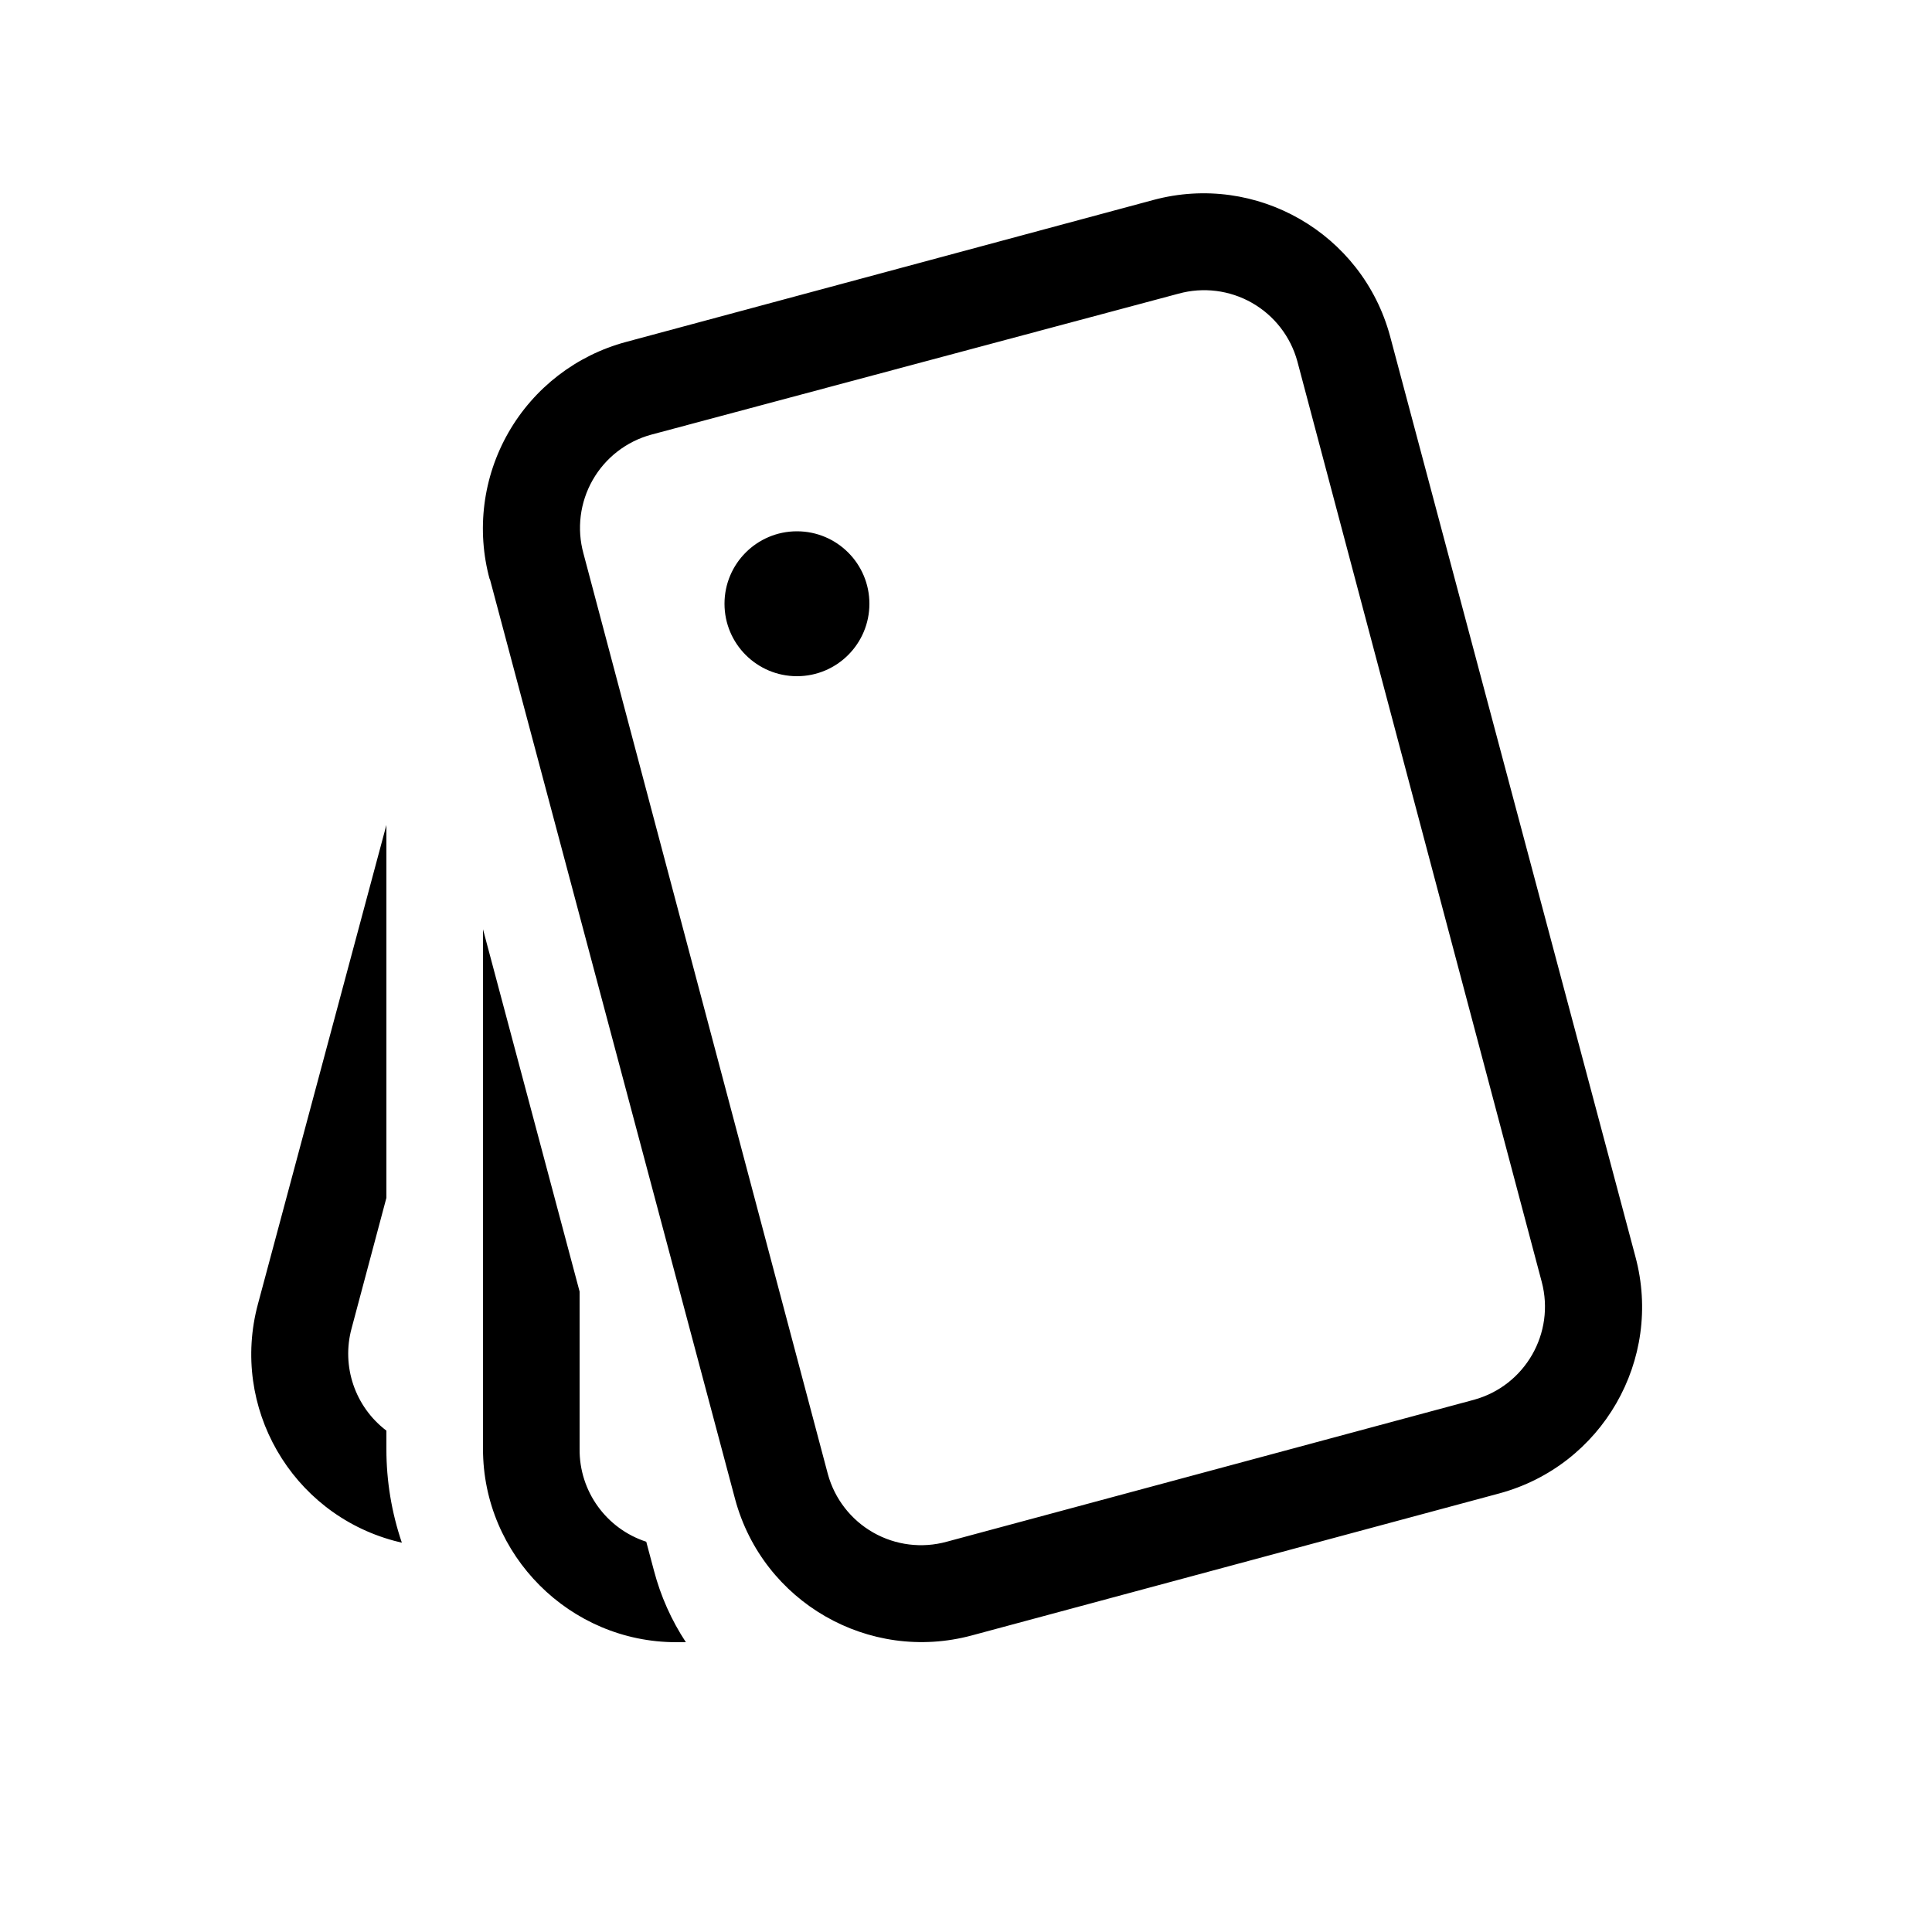
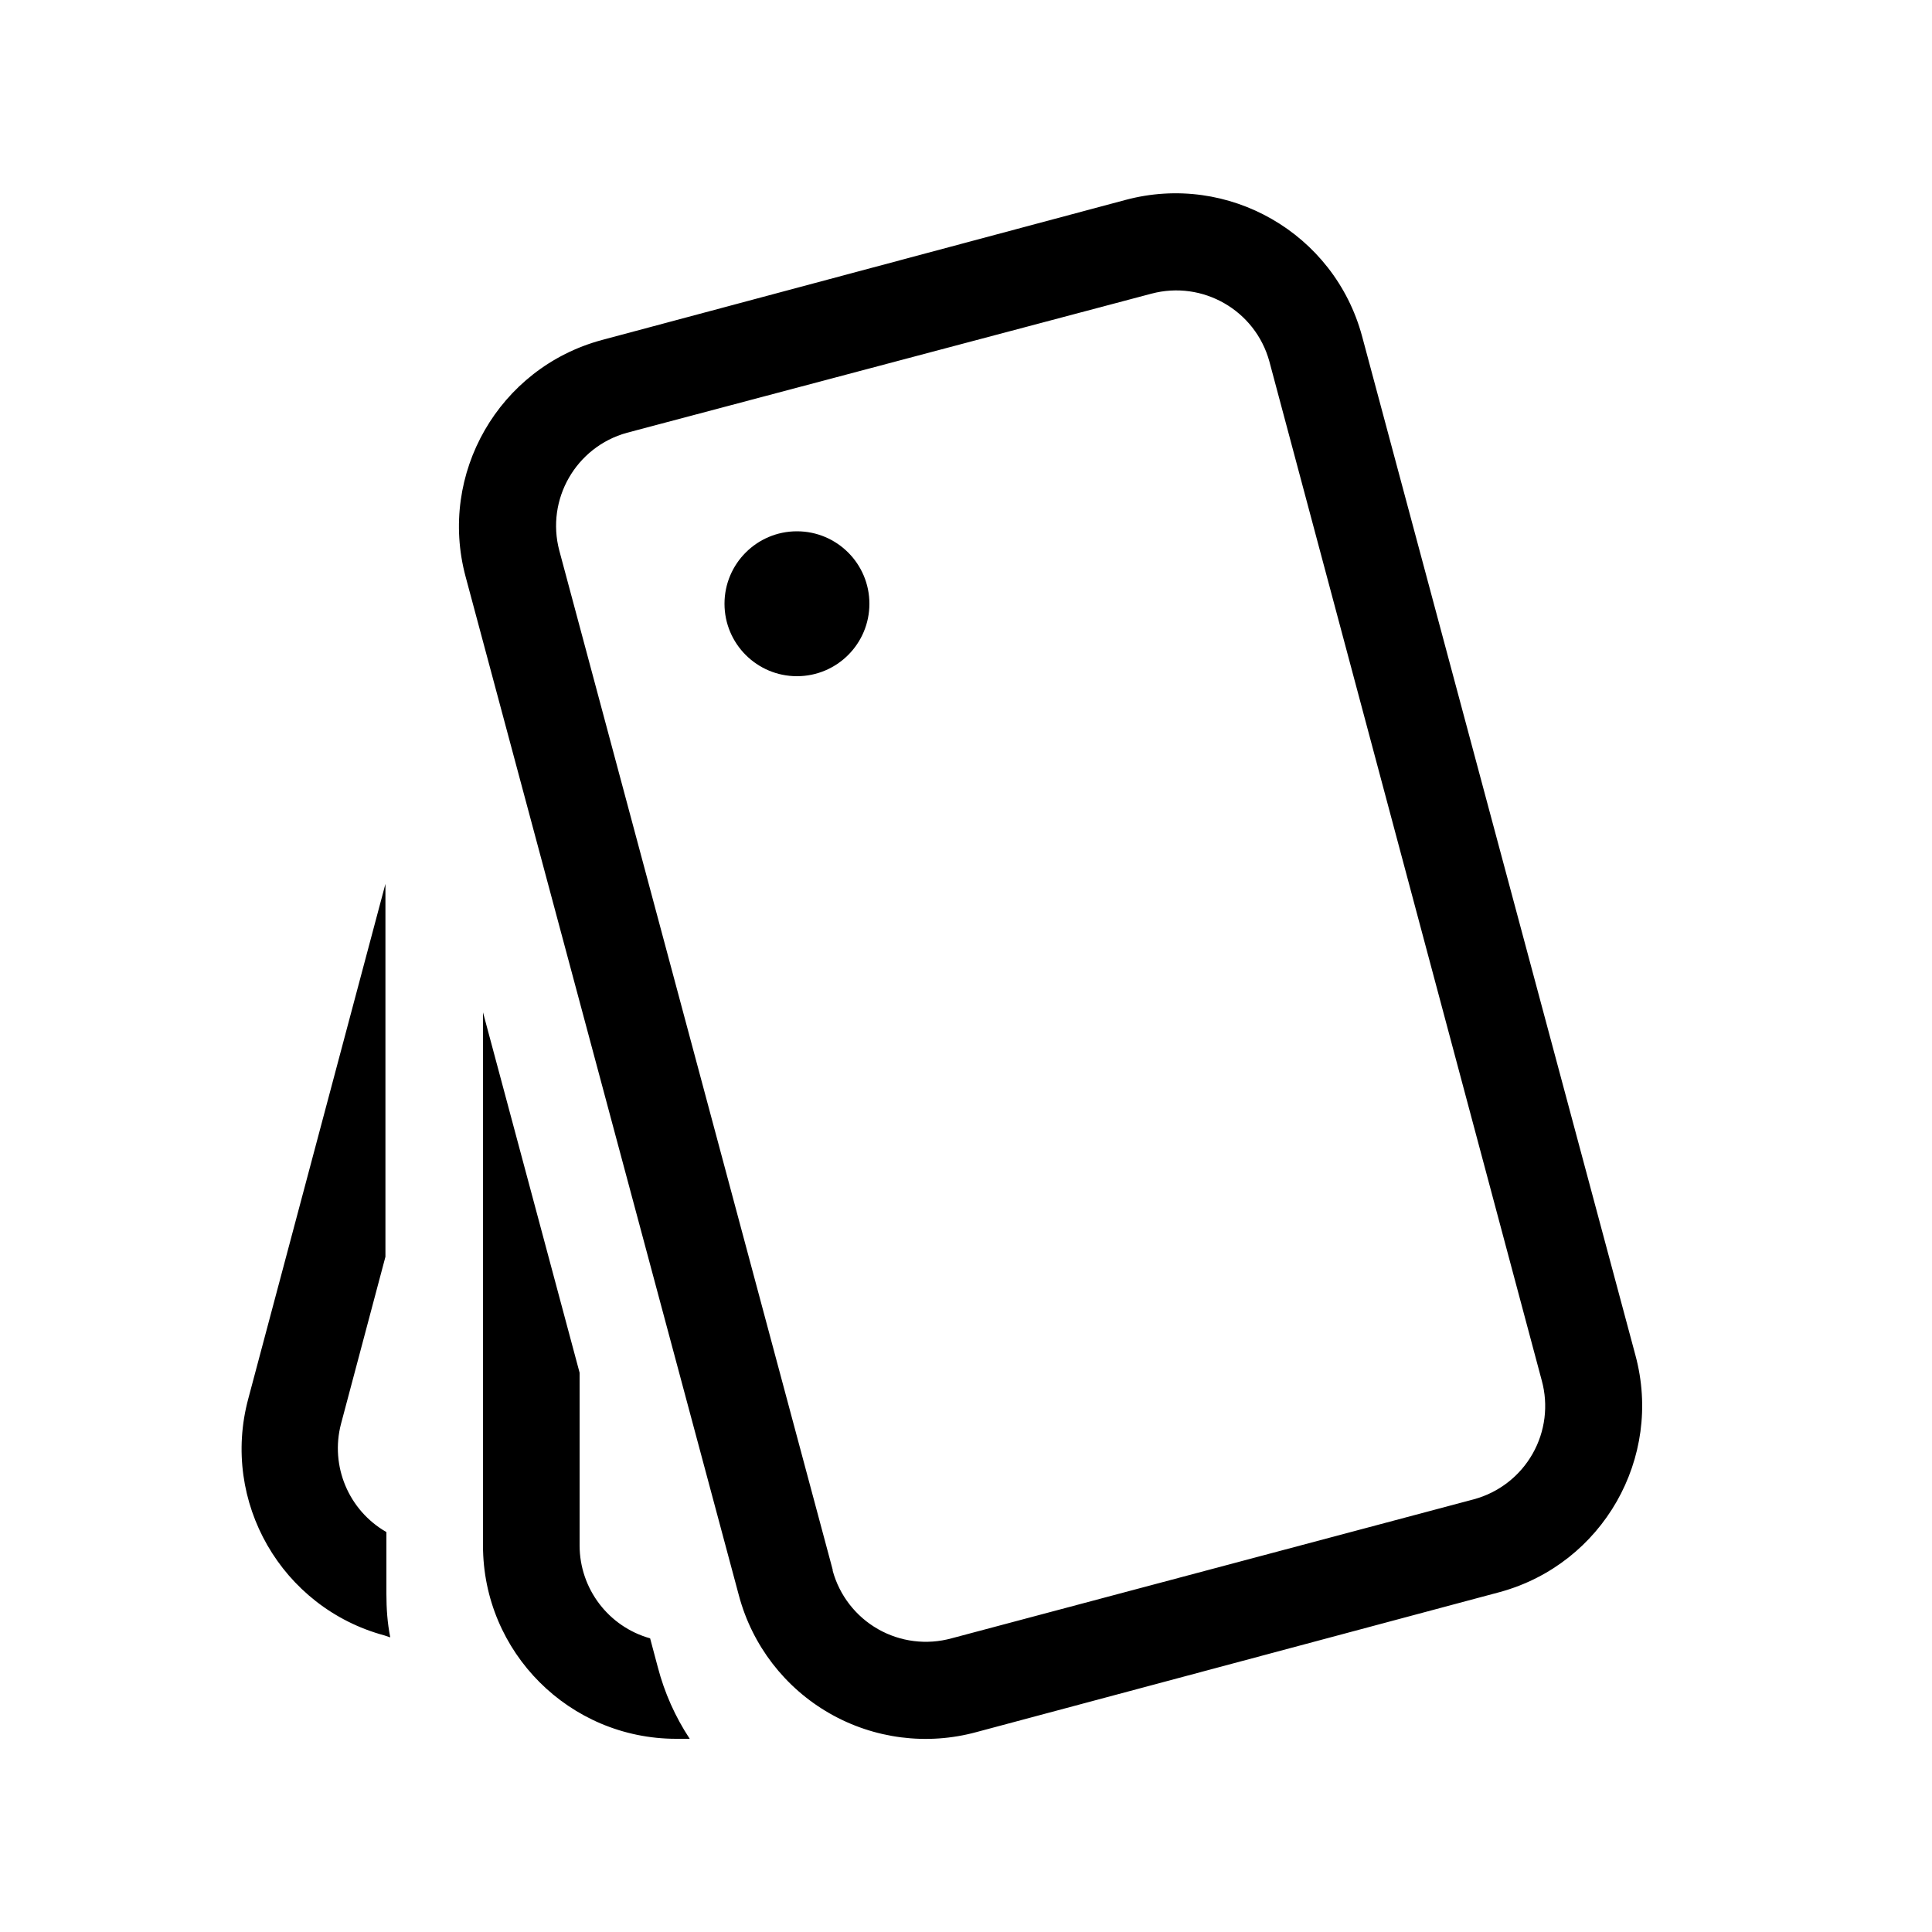
<svg xmlns="http://www.w3.org/2000/svg" width="20" height="20" viewBox="0 0 20 20">
-   <path d="M5.07 6a2 2 0 011.41-2.46l5.46-1.47a2 2 0 012.45 1.41l2.54 9.53a2 2 0 01-1.41 2.45l-5.46 1.47a2 2 0 01-2.45-1.41L5.07 5.99zm1.67-1.5a1 1 0 00-.7 1.23l2.53 9.53a1 1 0 001.23.7l5.46-1.47a1 1 0 00.7-1.22l-2.53-9.53a1 1 0 00-1.23-.7L6.74 4.5zM4 8.54L2.67 13.5a2 2 0 001.41 2.45l.08.02A3 3 0 014 15v-.19a1 1 0 01-.36-1.06L4 12.4V8.53zm1 1.09V15c0 1.1.9 2 2 2h.1a2.5 2.5 0 01-.33-.74l-.08-.3A1 1 0 016 15v-1.63L5 9.62zM8.25 7a.75.75 0 100-1.5.75.75 0 000 1.5z" />
+   <path d="M8.62 16.26a1 1 0 001.23.7l5.41-1.44a1 1 0 00.7-1.23L13.14 3.74a1 1 0 00-1.22-.7L6.49 4.48a1 1 0 00-.7 1.22l2.83 10.55zm1.49 1.67a2 2 0 01-2.46-1.41L4.82 5.97a2 2 0 011.41-2.45l5.42-1.45a2 2 0 012.45 1.41l2.83 10.55a2 2 0 01-1.4 2.45l-5.42 1.45zM7 18h.14a2.48 2.48 0 01-.33-.74l-.08-.3A1 1 0 016 16v-1.79l-1-3.73V16a2 2 0 002 2zM4 16.5c0 .15.01.3.04.45l-.06-.02a2 2 0 01-1.41-2.45l1.42-5.33v3.86l-.46 1.73A1 1 0 004 15.86v.64zm4.25-11a.75.75 0 110 1.5.75.75 0 010-1.5z" />
</svg>
